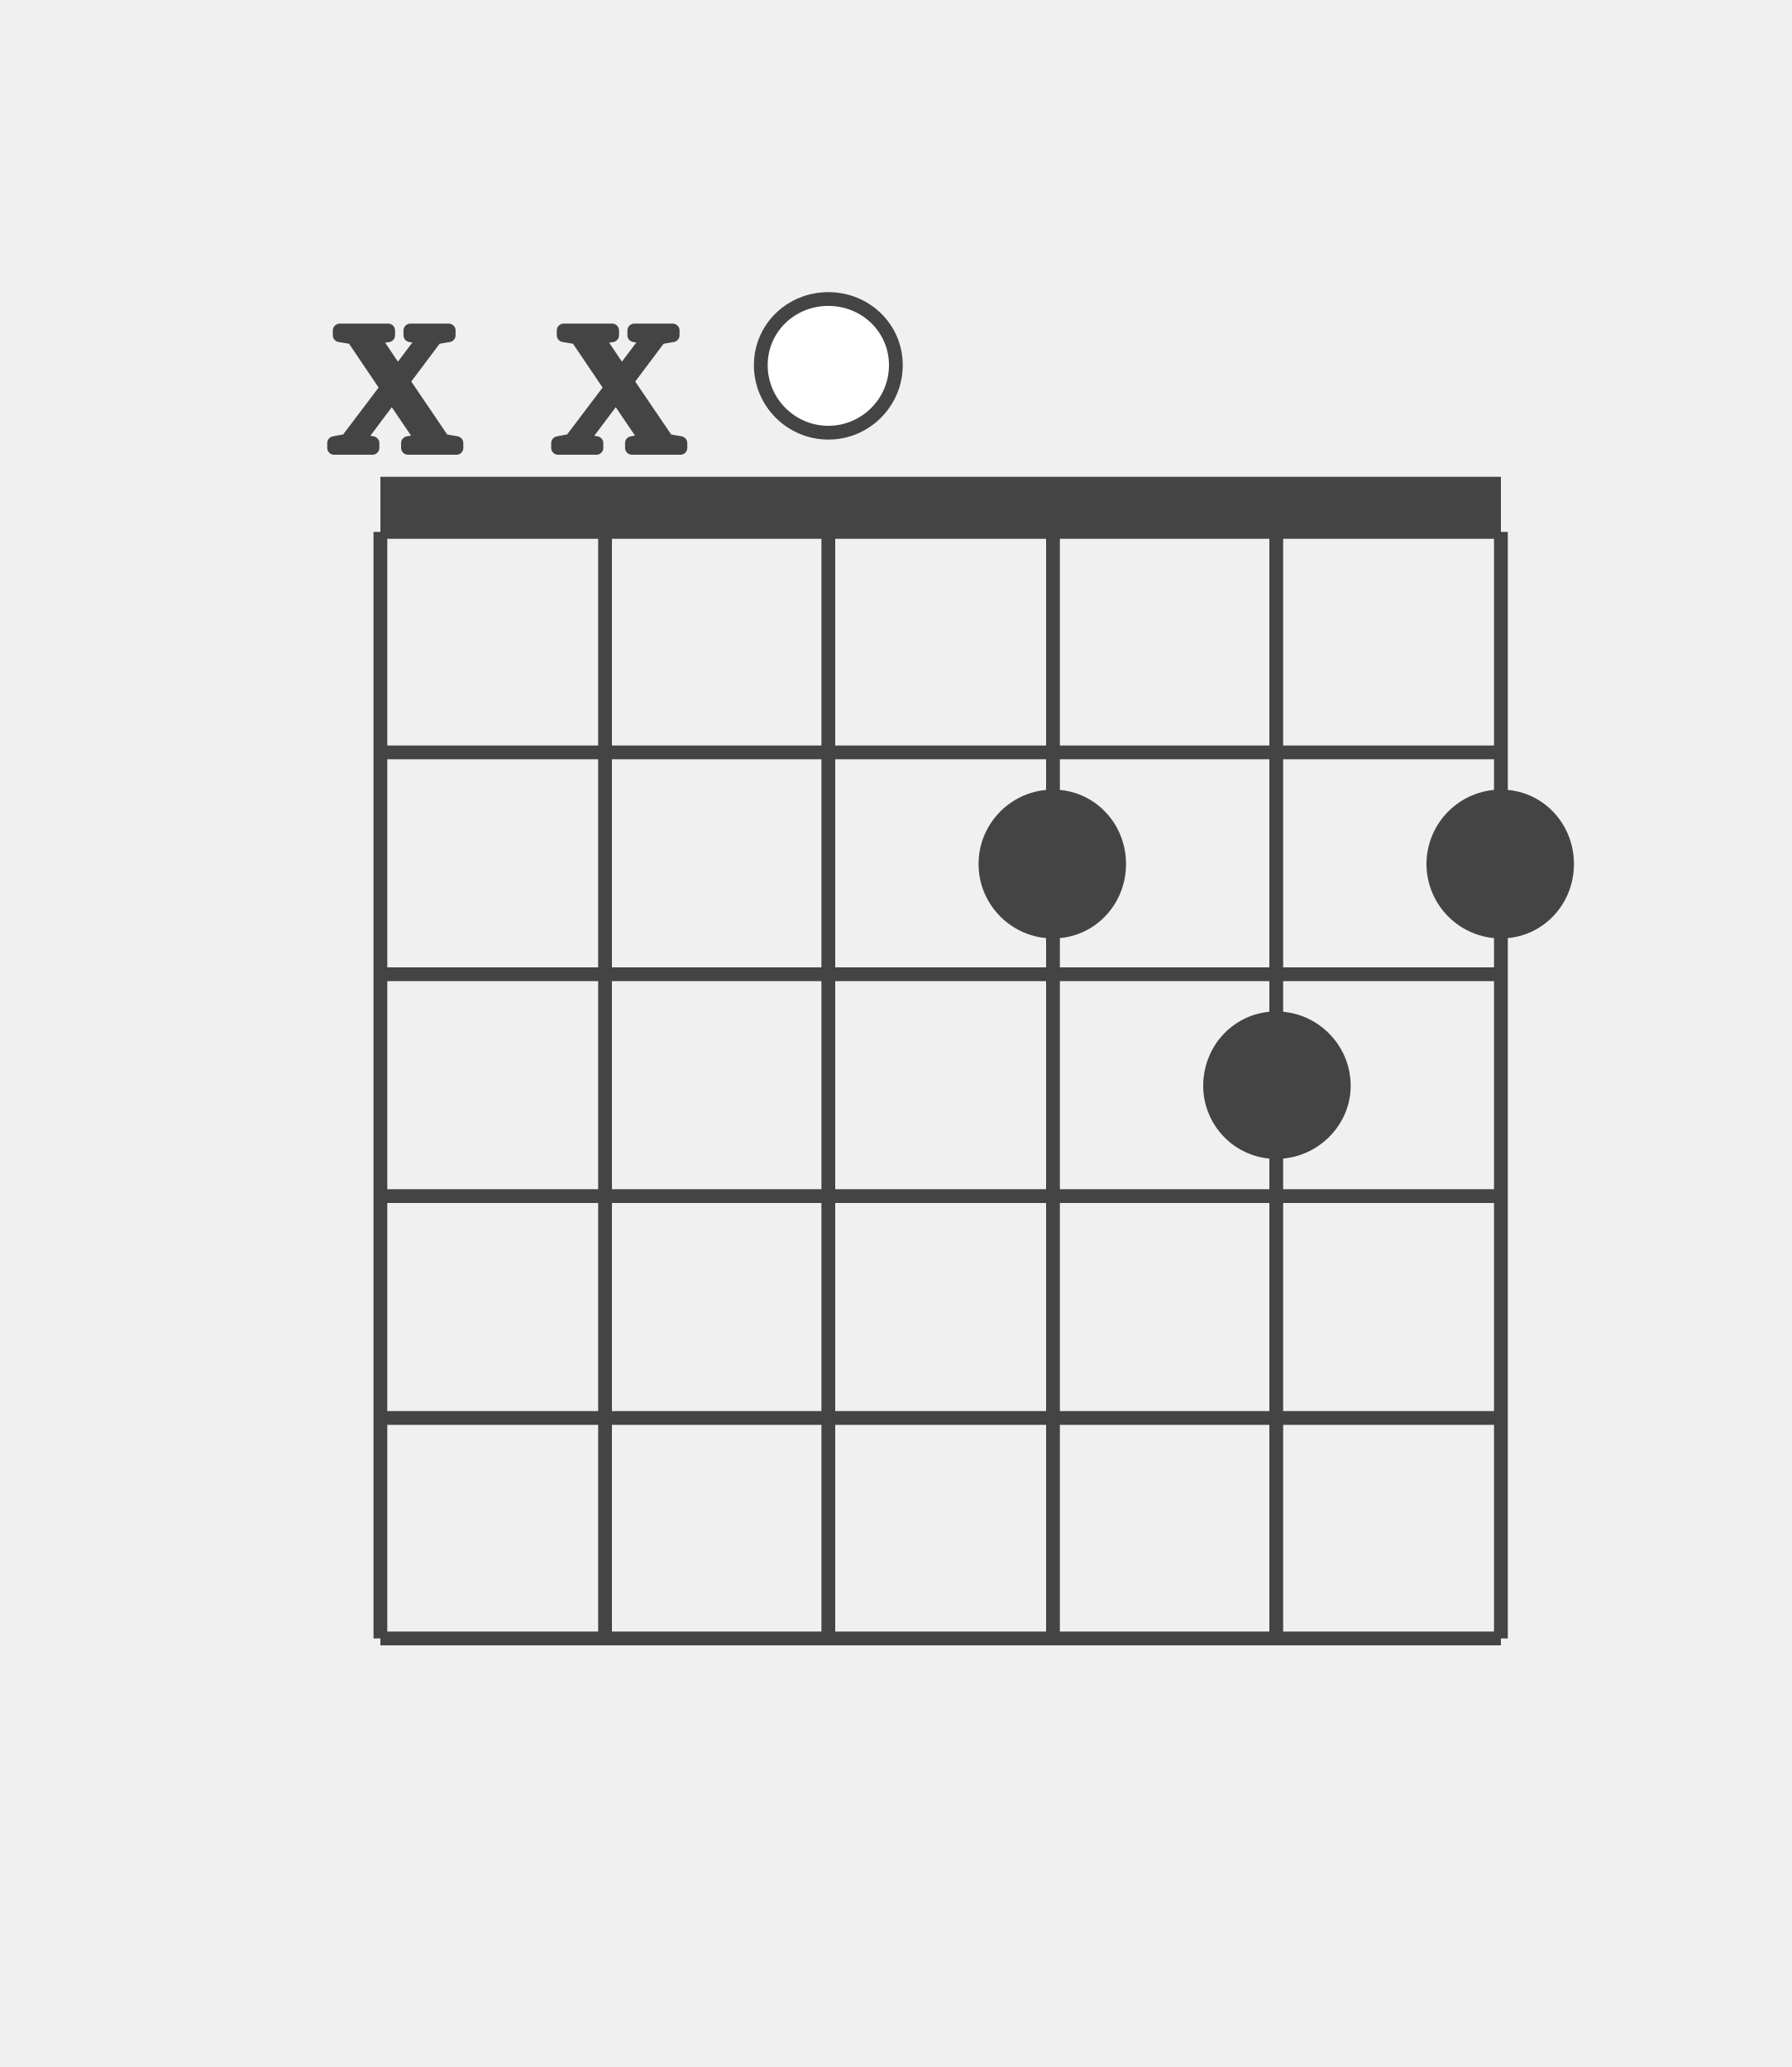
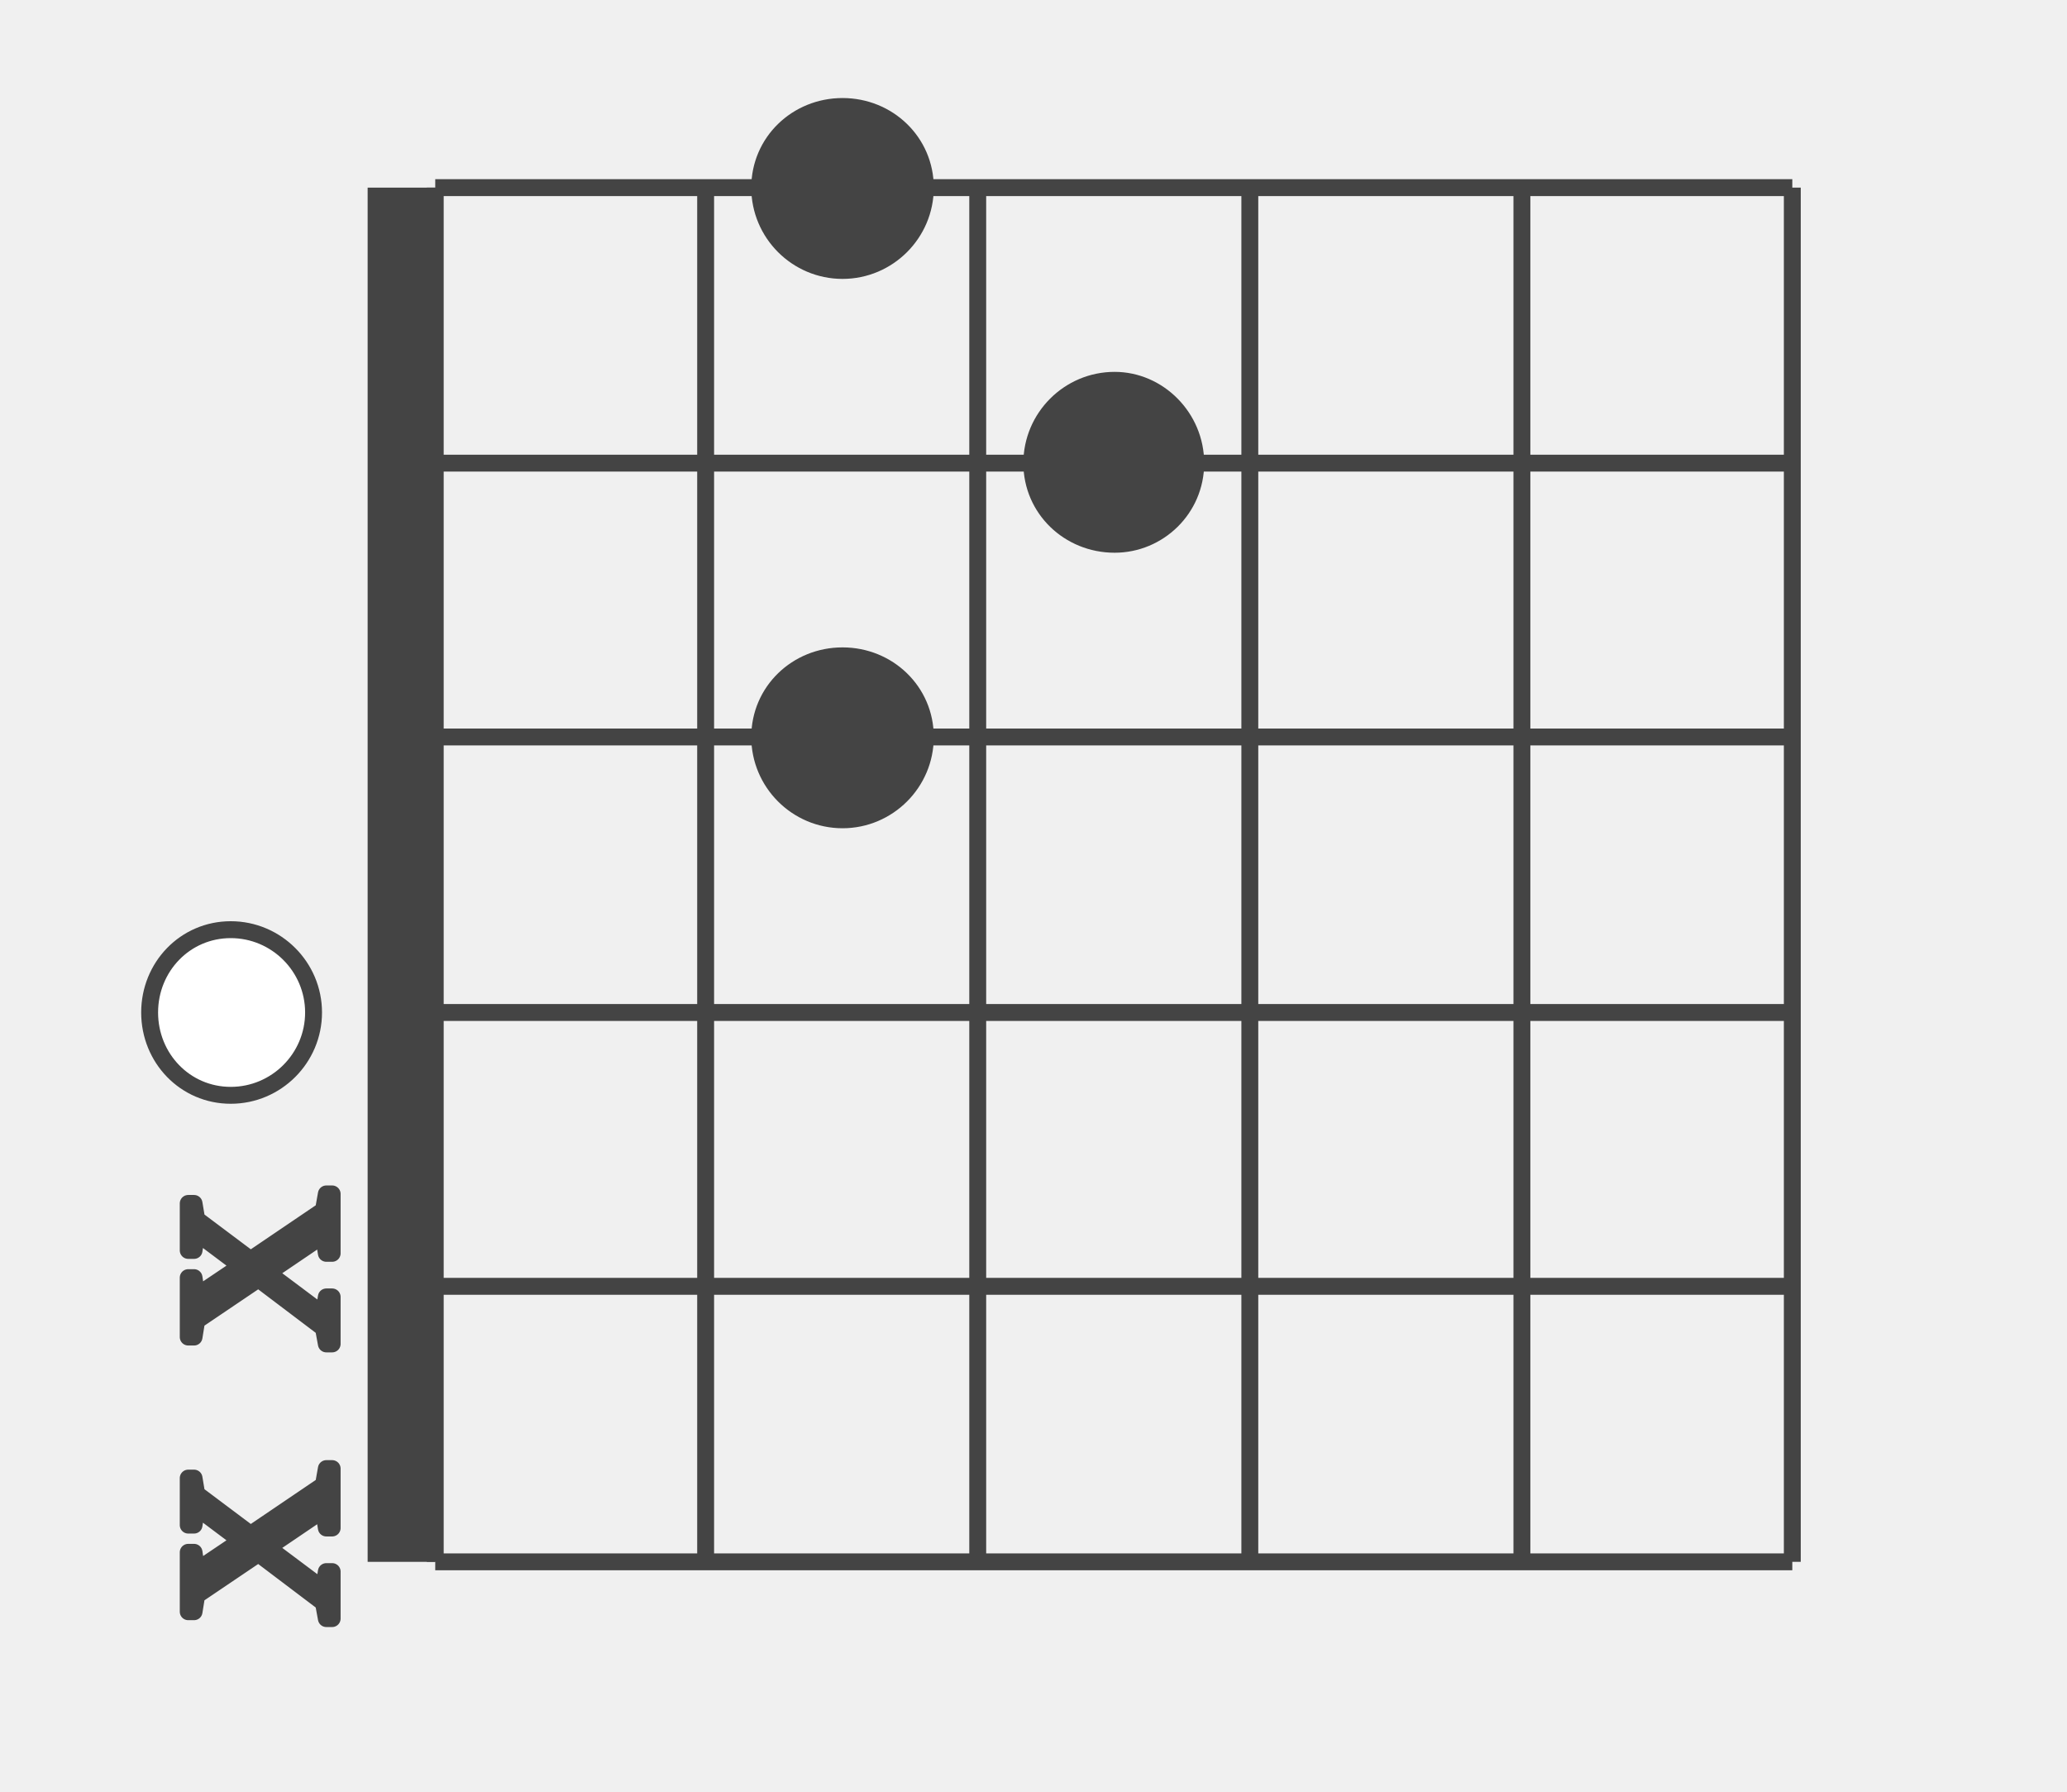
- <svg xmlns="http://www.w3.org/2000/svg" version="1.2" viewBox="0 0 130 150" width="130" height="150">
-   <style>tspan{white-space:pre}.a{fill:#444}.b{stroke:#444}.c{fill:#444;stroke:#444}.d{fill:#fff;stroke:#444}.e{font-size: 13px;fill: #444444;font-family: ""}</style>
-   <path class="a" d="m27.6 34.6h81.3v4h-81.3z" />
-   <path class="b" d="m27.6 38.6v80.3" />
-   <path class="b" d="m43.9 38.6v80.3" />
-   <path class="b" d="m60.1 38.6v80.3" />
-   <path class="b" d="m76.4 38.6v80.3" />
-   <path class="b" d="m92.6 38.6v80.3" />
-   <path class="b" d="m108.9 38.6v80.3" />
-   <path class="b" d="m27.6 38.6h81.3" />
-   <path class="b" d="m27.6 54.6h81.3" />
-   <path class="b" d="m27.6 70.7h81.3" />
-   <path class="b" d="m27.6 86.8h81.3" />
-   <path class="b" d="m27.6 102.9h81.3" />
-   <path class="b" d="m27.6 118.9h81.3" />
-   <path class="c" d="m108.9 67.6c-2.7 0-4.9-2.2-4.9-4.9 0-2.7 2.2-4.9 4.9-4.9 2.7 0 4.8 2.2 4.8 4.9 0 2.7-2.1 4.9-4.8 4.9z" />
-   <path class="c" d="m92.6 83.6c-2.7 0-4.8-2.2-4.8-4.8 0-2.7 2.1-4.9 4.8-4.9 2.7 0 4.9 2.2 4.9 4.9 0 2.6-2.2 4.8-4.9 4.8z" />
-   <path class="c" d="m76.4 67.6c-2.7 0-4.9-2.2-4.9-4.9 0-2.7 2.2-4.9 4.9-4.9 2.7 0 4.8 2.2 4.8 4.9 0 2.7-2.1 4.9-4.8 4.9z" />
-   <path class="d" d="m60.1 31.4c-2.7 0-4.9-2.2-4.9-4.9 0-2.7 2.2-4.8 4.9-4.8 2.7 0 4.9 2.1 4.9 4.8 0 2.7-2.2 4.9-4.9 4.9z" />
-   <text style="transform:matrix(1,0,0,1,40.211,32.5);paint-order:stroke fill markers;stroke:#444;stroke-width: NaN;stroke-linejoin: round;">
-     <tspan x="0" y="0" class="e">X
+ <svg xmlns="http://www.w3.org/2000/svg" version="1.2" viewBox="12.0 20.0 104.0 106.0" width="150.0" height="130.0">
+   <g transform="rotate(-90, 65.0, 75.0)">
+     <style>tspan{white-space:pre}.a{fill:#444}.b{stroke:#444}.c{fill:#444;stroke:#444}.d{fill:#fff;stroke:#444}.e{font-size: 13px;fill: #444444;font-family: ""}</style>
+     <path class="a" d="m27.6 34.6h81.3v4h-81.3z" />
+     <path class="b" d="m27.6 38.6v80.3" />
+     <path class="b" d="m43.9 38.6v80.3" />
+     <path class="b" d="m60.1 38.6v80.3" />
+     <path class="b" d="m76.4 38.6v80.3" />
+     <path class="b" d="m92.6 38.6v80.3" />
+     <path class="b" d="m108.9 38.6v80.3" />
+     <path class="b" d="m27.6 38.6h81.3" />
+     <path class="b" d="m27.6 54.6h81.3" />
+     <path class="b" d="m27.6 70.7h81.3" />
+     <path class="b" d="m27.6 86.8h81.3" />
+     <path class="b" d="m27.6 102.9h81.3" />
+     <path class="b" d="m27.6 118.9h81.3" />
+     <path class="c" d="m108.9 67.6c-2.7 0-4.9-2.2-4.9-4.9 0-2.7 2.2-4.9 4.9-4.9 2.7 0 4.8 2.2 4.8 4.9 0 2.7-2.1 4.9-4.8 4.9z" />
+     <path class="c" d="m92.6 83.6c-2.7 0-4.8-2.2-4.8-4.8 0-2.7 2.1-4.9 4.8-4.9 2.7 0 4.9 2.2 4.9 4.9 0 2.6-2.2 4.8-4.9 4.8z" />
+     <path class="c" d="m76.4 67.6c-2.7 0-4.9-2.2-4.9-4.9 0-2.7 2.2-4.9 4.9-4.9 2.7 0 4.8 2.2 4.8 4.9 0 2.7-2.1 4.9-4.8 4.9z" />
+     <path class="d" d="m60.1 31.4c-2.7 0-4.9-2.2-4.9-4.9 0-2.7 2.2-4.8 4.9-4.8 2.7 0 4.9 2.1 4.9 4.8 0 2.7-2.2 4.9-4.9 4.9z" />
+     <text style="transform:matrix(1,0,0,1,40.211,32.5);paint-order:stroke fill markers;stroke:#444;stroke-width: NaN;stroke-linejoin: round;">
+       <tspan x="0" y="0" class="e">X
</tspan>
-   </text>
-   <text style="transform:matrix(1,0,0,1,23.961,32.5);paint-order:stroke fill markers;stroke:#444;stroke-width: NaN;stroke-linejoin: round;">
-     <tspan x="0" y="0" class="e">X
+     </text>
+     <text style="transform:matrix(1,0,0,1,23.961,32.5);paint-order:stroke fill markers;stroke:#444;stroke-width: NaN;stroke-linejoin: round;">
+       <tspan x="0" y="0" class="e">X
</tspan>
-   </text>
+     </text>
+   </g>
</svg>
